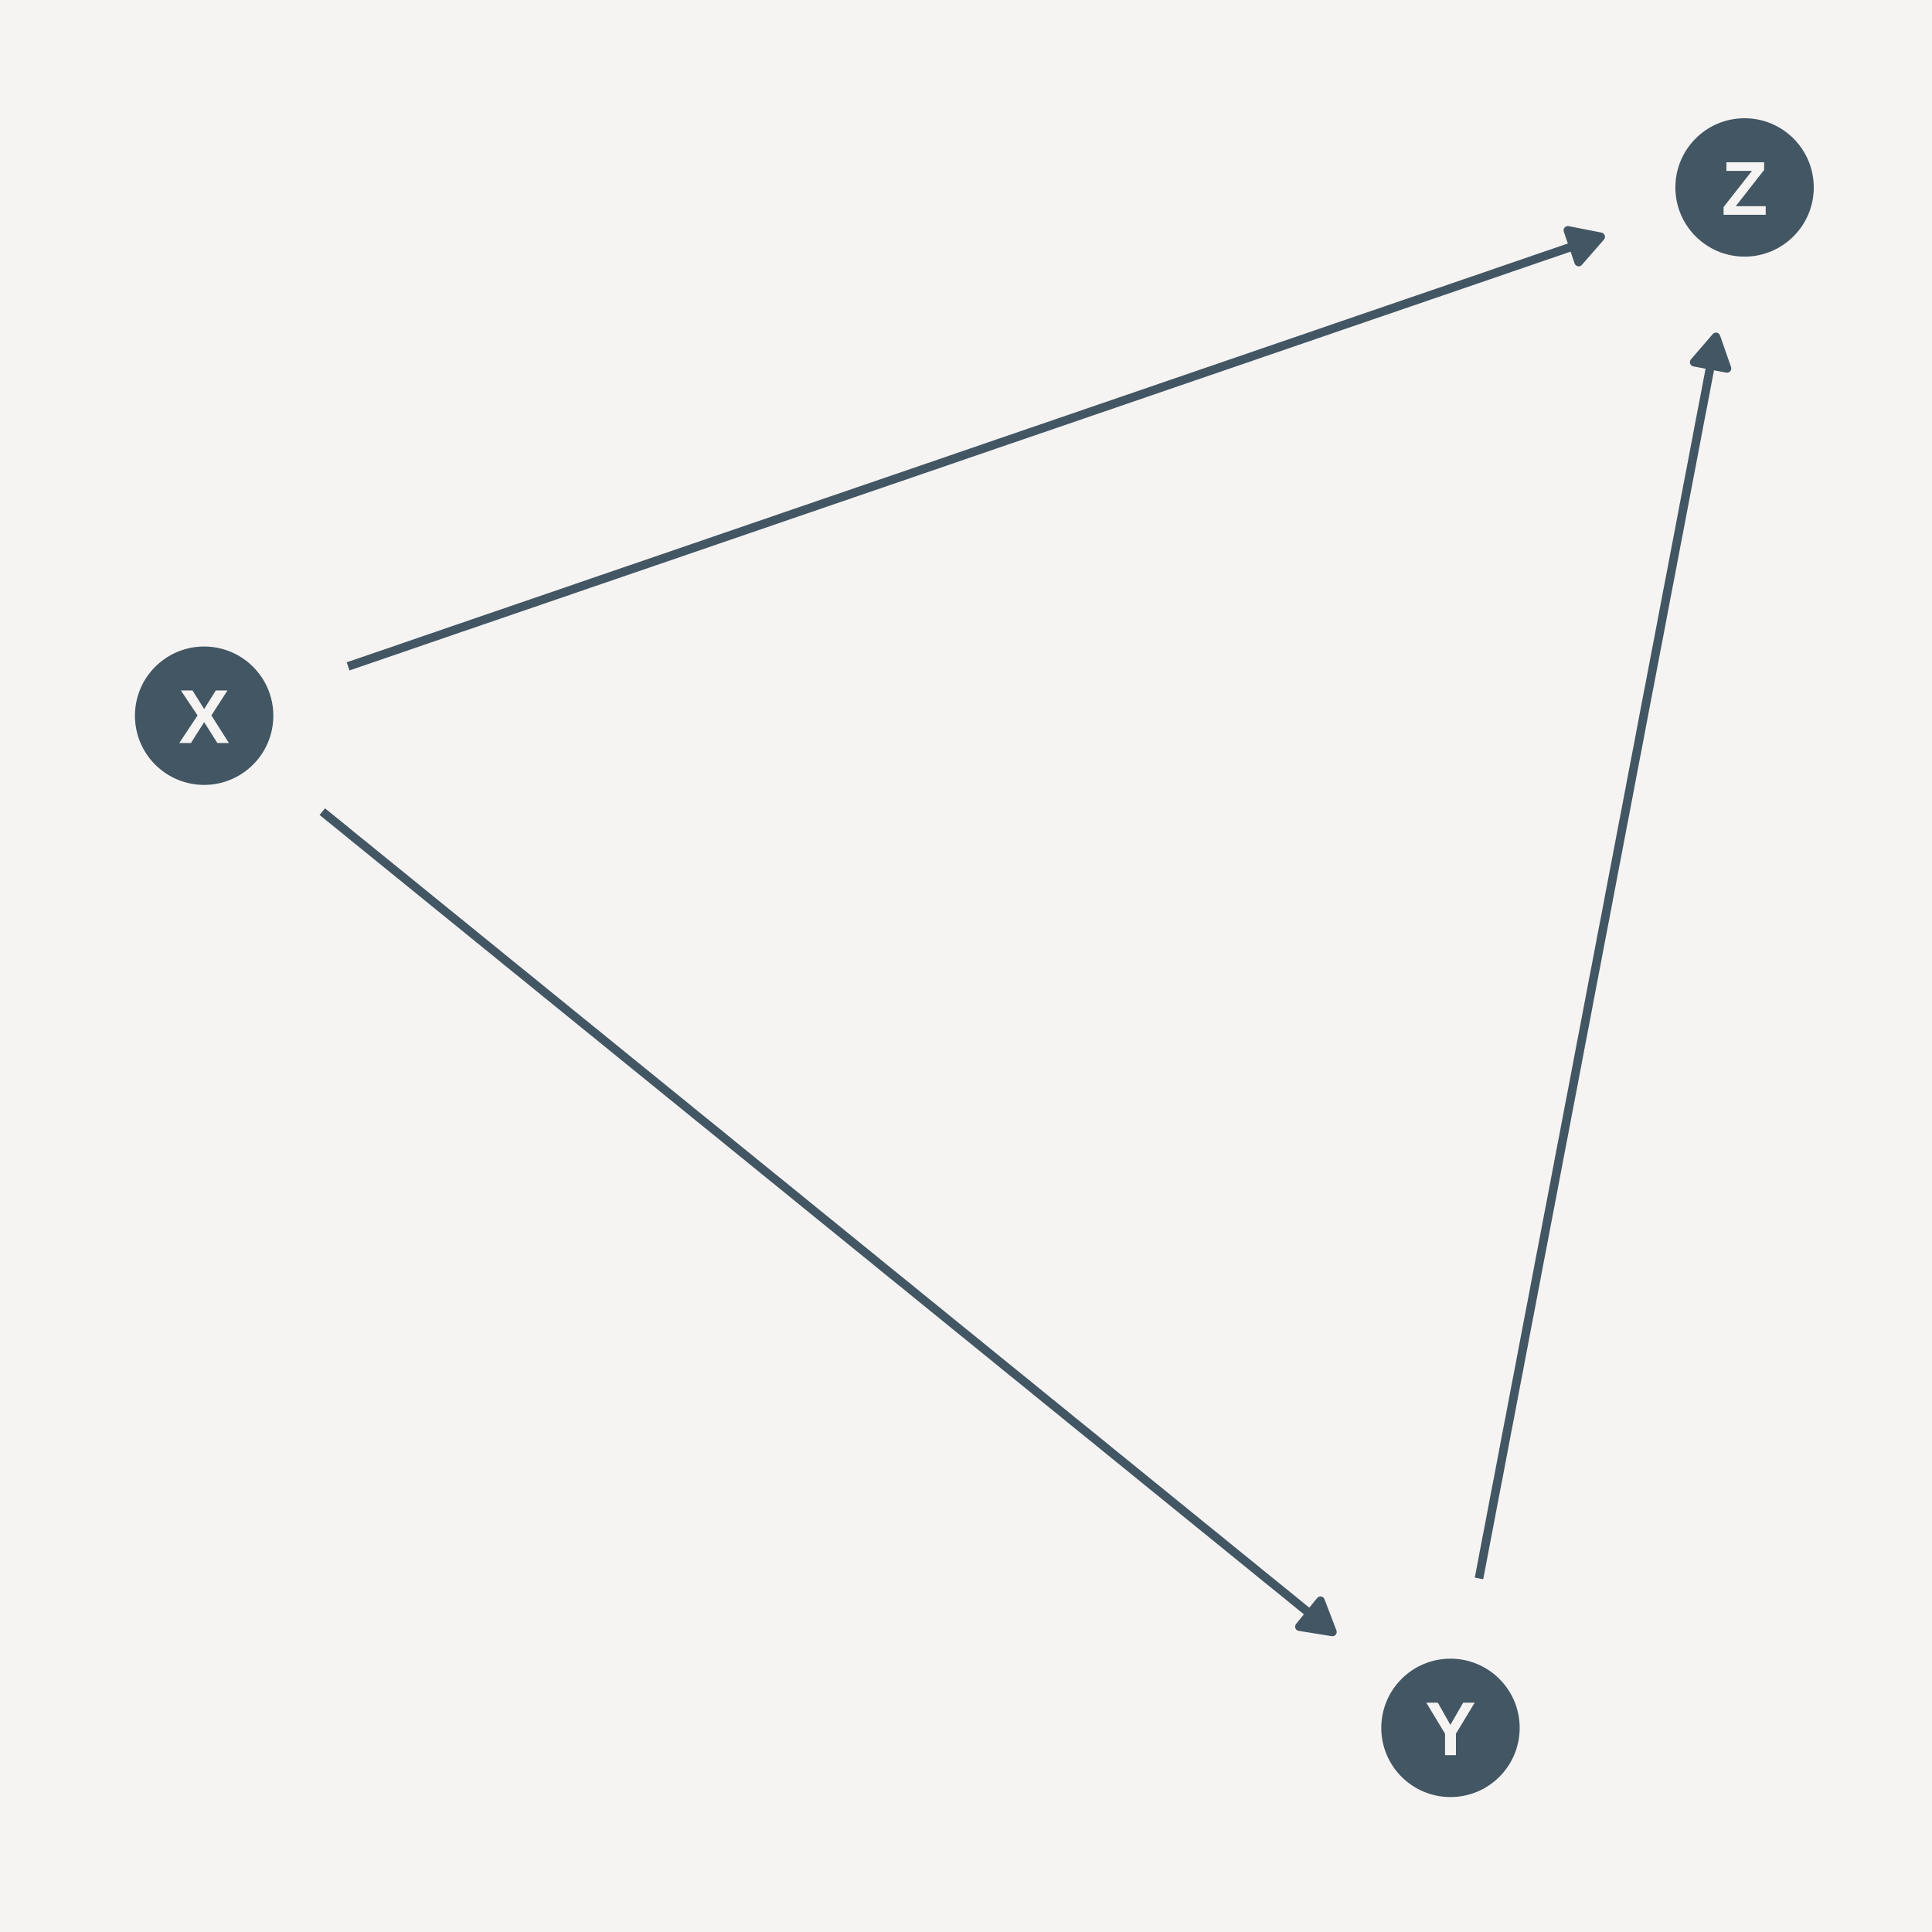
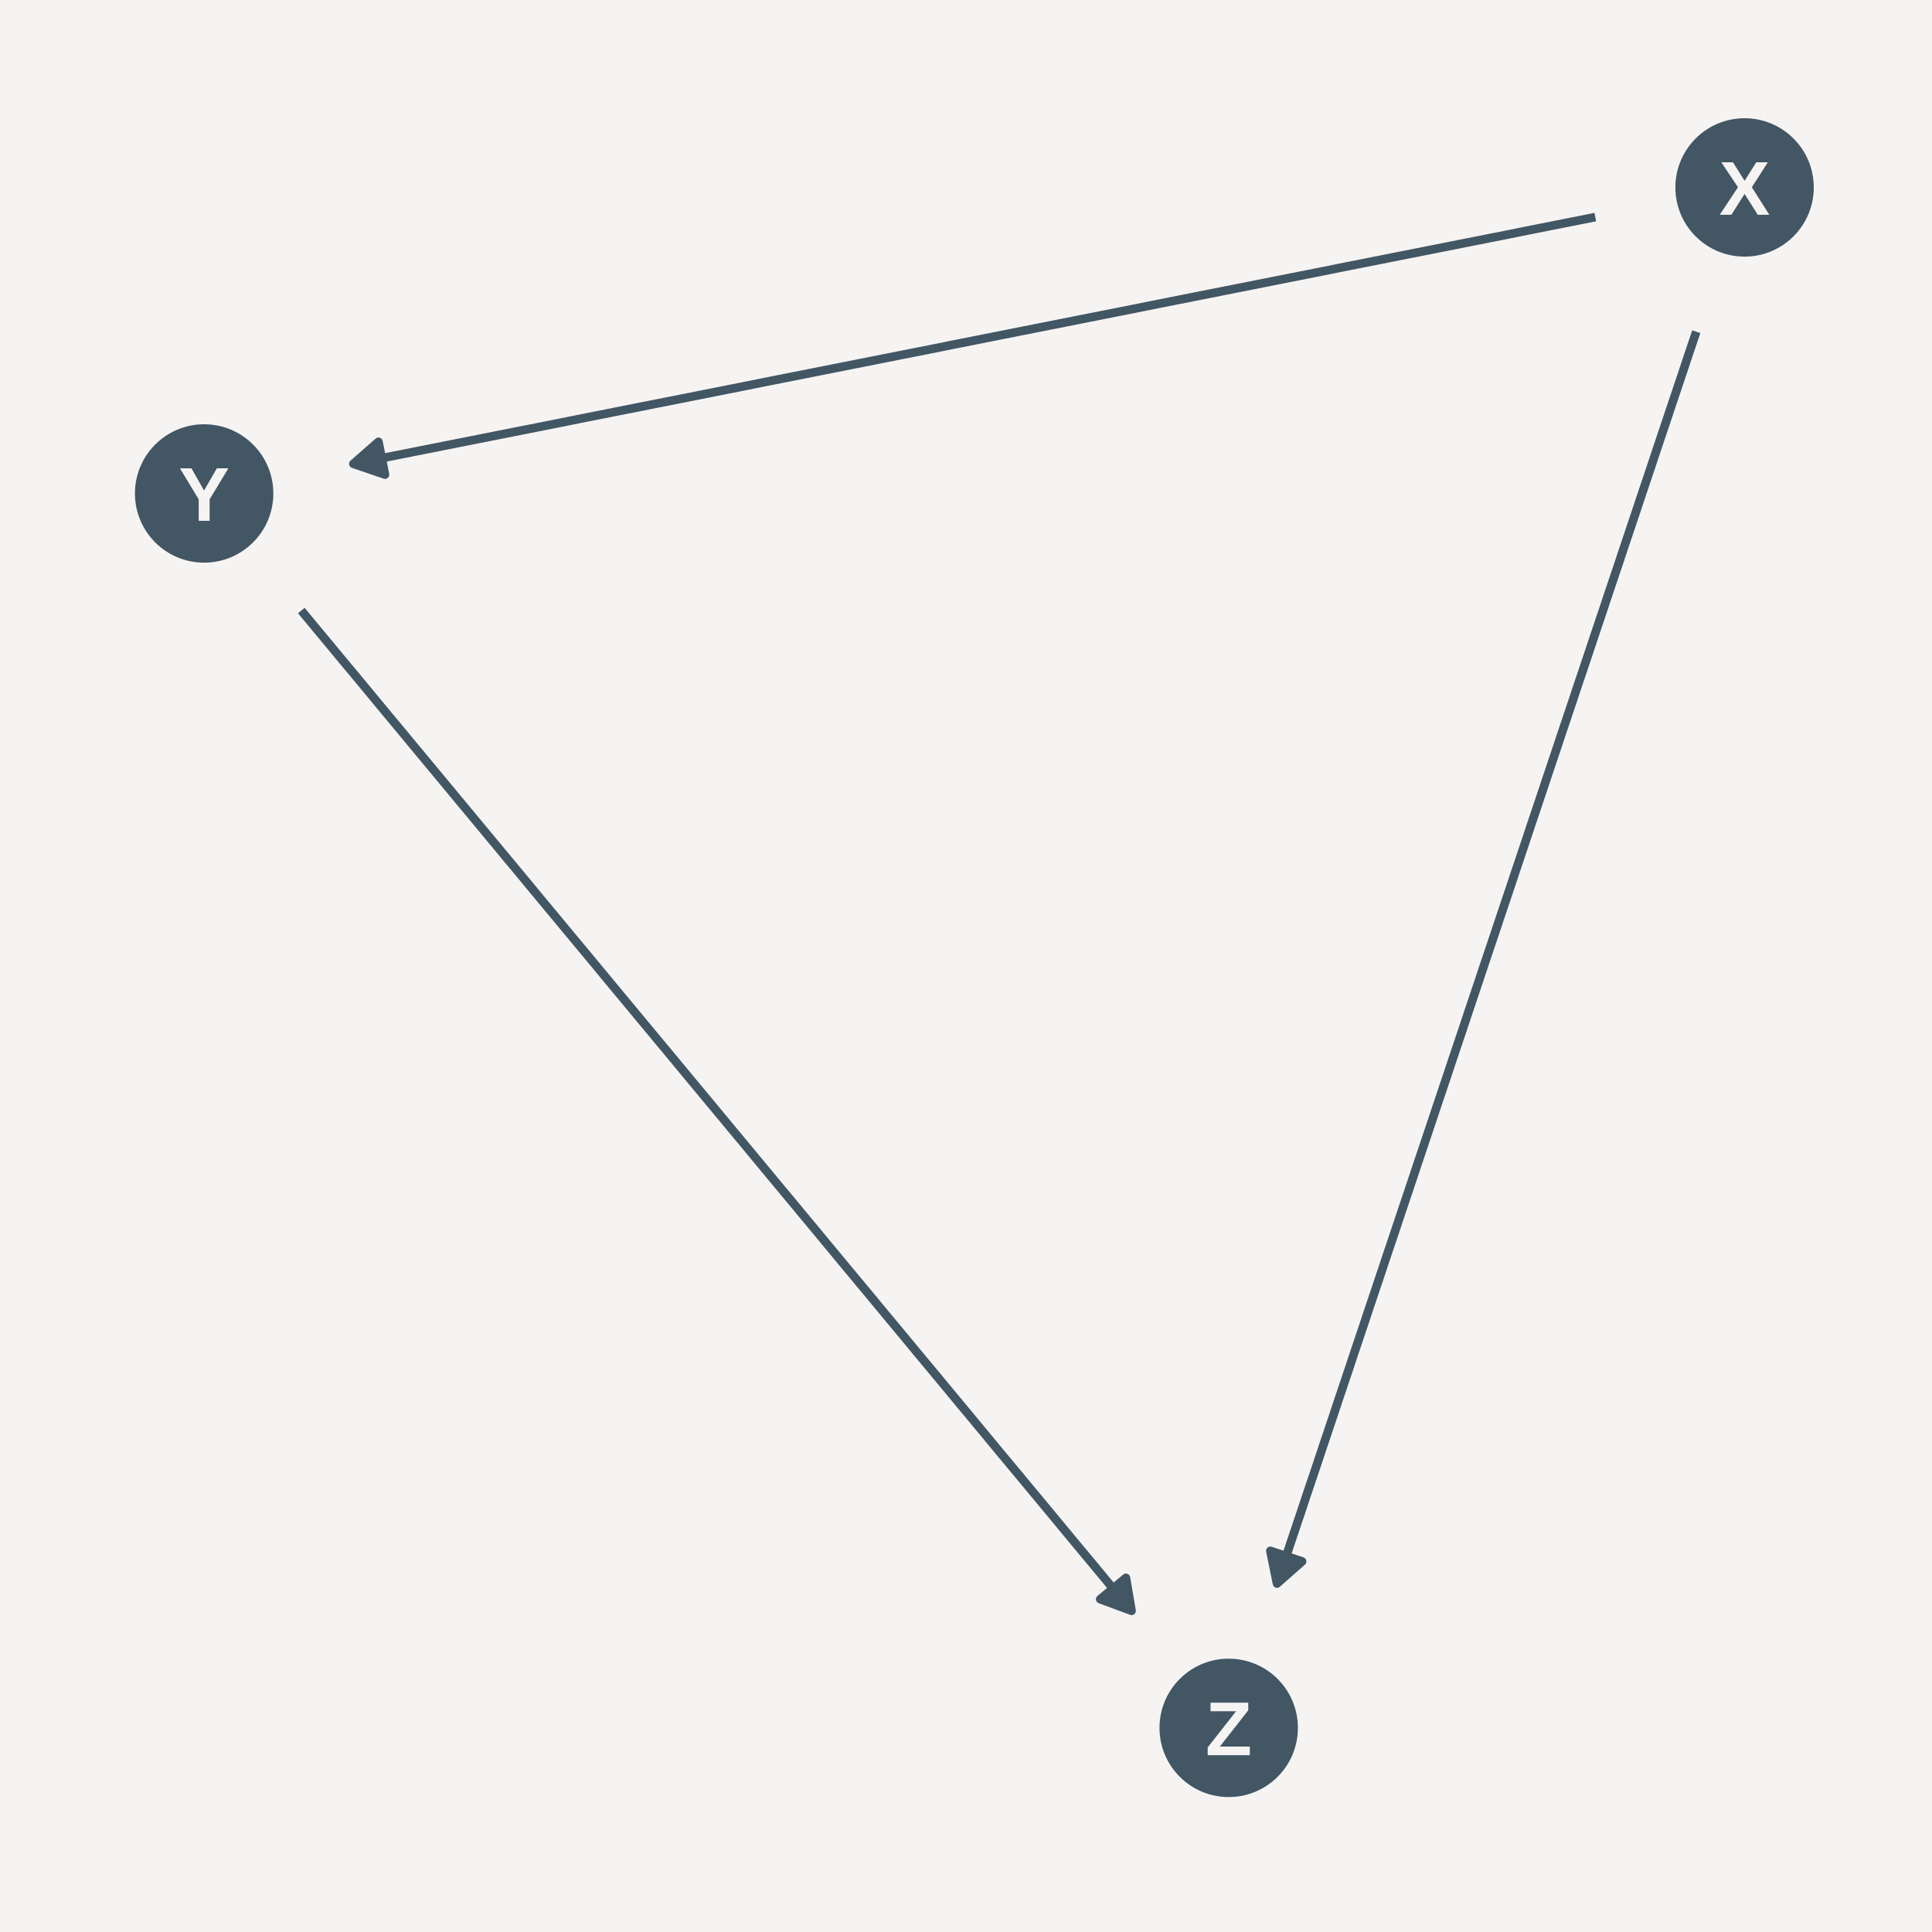
<svg xmlns="http://www.w3.org/2000/svg" class="svglite" width="288.00pt" height="288.00pt" viewBox="0 0 288.00 288.00">
  <defs>
    <style type="text/css">
    .svglite line, .svglite polyline, .svglite polygon, .svglite path, .svglite rect, .svglite circle {
      fill: none;
      stroke: #000000;
      stroke-linecap: round;
      stroke-linejoin: round;
      stroke-miterlimit: 10.00;
    }
  </style>
  </defs>
  <rect width="100%" height="100%" style="stroke: none; fill: #FFFFFF;" />
  <defs>
    <clipPath id="cpMC4wMHwyODguMDB8MC4wMHwyODguMDA=">
      <rect x="0.00" y="0.00" width="288.00" height="288.00" />
    </clipPath>
  </defs>
  <g clip-path="url(#cpMC4wMHwyODguMDB8MC4wMHwyODguMDA=)">
    <rect x="0.00" y="0.00" width="288.00" height="288.00" style="stroke-width: 0.97; stroke: none; fill: #F6F4F2;" />
  </g>
  <defs>
    <clipPath id="cpNy40N3wyODMuMDJ8NC45OHwyODAuNTM=">
      <rect x="7.47" y="4.98" width="275.55" height="275.55" />
    </clipPath>
  </defs>
  <g clip-path="url(#cpNy40N3wyODMuMDJ8NC45OHwyODAuNTM=)">
-     <circle cx="30.43" cy="106.69" r="9.96" style="stroke-width: 0.71; stroke: #425664; fill: #425664;" />
-     <circle cx="216.22" cy="257.57" r="9.96" style="stroke-width: 0.71; stroke: #425664; fill: #425664;" />
    <circle cx="260.06" cy="27.94" r="9.96" style="stroke-width: 0.71; stroke: #425664; fill: #425664;" />
-     <polyline points="48.04,120.99 49.20,121.93 51.08,123.45 52.95,124.98 54.83,126.50 56.71,128.03 58.58,129.55 60.46,131.07 62.34,132.60 64.21,134.12 66.09,135.65 67.97,137.17 69.84,138.69 71.72,140.22 73.60,141.74 75.47,143.27 77.35,144.79 79.23,146.31 81.10,147.84 82.98,149.36 84.86,150.89 86.73,152.41 88.61,153.93 90.49,155.46 92.36,156.98 94.24,158.51 96.12,160.03 97.99,161.55 99.87,163.08 101.75,164.60 103.62,166.13 105.50,167.65 107.38,169.17 109.25,170.70 111.13,172.22 113.01,173.75 114.88,175.27 116.76,176.79 118.64,178.32 120.51,179.84 122.39,181.37 124.27,182.89 126.14,184.41 128.02,185.94 129.90,187.46 131.77,188.99 133.65,190.51 135.53,192.03 137.40,193.56 139.28,195.08 141.16,196.61 143.03,198.13 144.91,199.65 146.79,201.18 148.66,202.70 150.54,204.23 152.42,205.75 154.29,207.27 156.17,208.80 158.05,210.32 159.92,211.85 161.80,213.37 163.68,214.89 165.55,216.42 167.43,217.94 169.31,219.47 171.18,220.99 173.06,222.51 174.94,224.04 176.81,225.56 178.69,227.09 180.57,228.61 182.44,230.13 184.32,231.66 186.20,233.18 188.07,234.71 189.95,236.23 191.83,237.75 193.70,239.28 195.58,240.80 197.46,242.33 198.62,243.27 " style="stroke-width: 1.28; stroke: #425664; stroke-linecap: butt;" />
-     <polygon points="193.70,242.48 198.62,243.27 196.84,238.62 " style="stroke-width: 1.28; stroke: #425664; stroke-linecap: butt; fill: #425664;" />
-     <polyline points="51.89,99.33 53.63,98.74 55.95,97.94 58.27,97.15 60.59,96.35 62.91,95.55 65.23,94.76 67.54,93.96 69.86,93.17 72.18,92.37 74.50,91.58 76.82,90.78 79.14,89.99 81.46,89.19 83.78,88.40 86.10,87.60 88.42,86.80 90.74,86.01 93.06,85.21 95.38,84.42 97.70,83.62 100.02,82.83 102.34,82.03 104.66,81.24 106.97,80.44 109.29,79.65 111.61,78.85 113.93,78.06 116.25,77.26 118.57,76.46 120.89,75.67 123.21,74.87 125.53,74.08 127.85,73.28 130.17,72.49 132.49,71.69 134.81,70.90 137.13,70.10 139.45,69.31 141.77,68.51 144.09,67.71 146.41,66.92 148.72,66.12 151.04,65.33 153.36,64.53 155.68,63.74 158.00,62.94 160.32,62.15 162.64,61.35 164.96,60.56 167.28,59.76 169.60,58.97 171.92,58.17 174.24,57.37 176.56,56.58 178.88,55.78 181.20,54.99 183.52,54.19 185.84,53.40 188.15,52.60 190.47,51.81 192.79,51.01 195.11,50.22 197.43,49.42 199.75,48.62 202.07,47.83 204.39,47.03 206.71,46.24 209.03,45.44 211.35,44.65 213.67,43.85 215.99,43.06 218.31,42.26 220.63,41.47 222.95,40.67 225.27,39.87 227.58,39.08 229.90,38.28 232.22,37.49 234.54,36.69 236.86,35.90 238.61,35.30 " style="stroke-width: 1.28; stroke: #425664; stroke-linecap: butt;" />
-     <polygon points="235.33,39.06 238.61,35.30 233.72,34.34 " style="stroke-width: 1.28; stroke: #425664; stroke-linecap: butt; fill: #425664;" />
-     <polyline points="220.47,235.29 220.65,234.37 221.09,232.05 221.53,229.73 221.98,227.41 222.42,225.09 222.86,222.77 223.31,220.46 223.75,218.14 224.19,215.82 224.63,213.50 225.08,211.18 225.52,208.86 225.96,206.54 226.41,204.22 226.85,201.90 227.29,199.58 227.73,197.26 228.18,194.94 228.62,192.62 229.06,190.30 229.50,187.98 229.95,185.66 230.39,183.34 230.83,181.03 231.28,178.71 231.72,176.39 232.16,174.07 232.60,171.75 233.05,169.43 233.49,167.11 233.93,164.79 234.38,162.47 234.82,160.15 235.26,157.83 235.70,155.51 236.15,153.19 236.59,150.87 237.03,148.55 237.47,146.23 237.92,143.91 238.36,141.59 238.80,139.28 239.25,136.96 239.69,134.64 240.13,132.32 240.57,130.00 241.02,127.68 241.46,125.36 241.90,123.04 242.35,120.72 242.79,118.40 243.23,116.08 243.67,113.76 244.12,111.44 244.56,109.12 245.00,106.80 245.44,104.48 245.89,102.16 246.33,99.85 246.77,97.53 247.22,95.21 247.66,92.89 248.10,90.57 248.54,88.25 248.99,85.93 249.43,83.61 249.87,81.29 250.32,78.97 250.76,76.65 251.20,74.33 251.64,72.01 252.09,69.69 252.53,67.37 252.97,65.05 253.41,62.73 253.86,60.42 254.30,58.10 254.74,55.78 255.19,53.46 255.63,51.14 255.80,50.22 " style="stroke-width: 1.28; stroke: #425664; stroke-linecap: butt;" />
-     <polygon points="257.44,54.92 255.80,50.22 252.55,53.99 " style="stroke-width: 1.28; stroke: #425664; stroke-linecap: butt; fill: #425664;" />
-     <text x="30.43" y="110.76" text-anchor="middle" style="font-size: 11.38px; font-weight: bold; fill: #F6F4F2; font-family: Arial;" textLength="7.59px" lengthAdjust="spacingAndGlyphs">X</text>
-     <text x="216.22" y="261.64" text-anchor="middle" style="font-size: 11.38px; font-weight: bold; fill: #F6F4F2; font-family: Arial;" textLength="7.59px" lengthAdjust="spacingAndGlyphs">Y</text>
-     <text x="260.06" y="32.02" text-anchor="middle" style="font-size: 11.38px; font-weight: bold; fill: #F6F4F2; font-family: Arial;" textLength="6.95px" lengthAdjust="spacingAndGlyphs">Z</text>
+     <circle cx="30.43" cy="73.56" r="9.96" style="stroke-width: 0.71; stroke: #425664; fill: #425664;" />
+     <circle cx="183.16" cy="257.57" r="9.96" style="stroke-width: 0.71; stroke: #425664; fill: #425664;" />
+     <polyline points="237.81,32.36 236.86,32.55 234.54,33.01 232.22,33.47 229.90,33.93 227.58,34.39 225.27,34.86 222.95,35.32 220.63,35.78 218.31,36.24 215.99,36.70 213.67,37.16 211.35,37.62 209.03,38.08 206.71,38.54 204.39,39.00 202.07,39.46 199.75,39.92 197.43,40.39 195.11,40.85 192.79,41.31 190.47,41.77 188.15,42.23 185.84,42.69 183.52,43.15 181.20,43.61 178.88,44.07 176.56,44.53 174.24,44.99 171.92,45.45 169.60,45.92 167.28,46.38 164.96,46.84 162.64,47.30 160.32,47.76 158.00,48.22 155.68,48.68 153.36,49.14 151.04,49.60 148.72,50.06 146.41,50.52 144.09,50.98 141.77,51.44 139.45,51.91 137.13,52.37 134.81,52.83 132.49,53.29 130.17,53.75 127.85,54.21 125.53,54.67 123.21,55.13 120.89,55.59 118.57,56.05 116.25,56.51 113.93,56.97 111.61,57.44 109.29,57.90 106.97,58.36 104.66,58.82 102.34,59.28 100.02,59.74 97.70,60.20 95.38,60.66 93.06,61.12 90.74,61.58 88.42,62.04 86.10,62.50 83.78,62.97 81.46,63.43 79.14,63.89 76.82,64.35 74.50,64.81 72.18,65.27 69.86,65.73 67.54,66.19 65.23,66.65 62.91,67.11 60.59,67.57 58.27,68.03 55.95,68.49 53.63,68.96 52.68,69.14 " style="stroke-width: 1.28; stroke: #425664; stroke-linecap: butt;" />
+     <polygon points="56.42,65.86 52.68,69.14 57.39,70.75 " style="stroke-width: 1.28; stroke: #425664; stroke-linecap: butt; fill: #425664;" />
+     <polyline points="252.86,49.45 252.29,51.14 251.51,53.46 250.74,55.78 249.96,58.10 249.18,60.42 248.41,62.73 247.63,65.05 246.85,67.37 246.08,69.69 245.30,72.01 244.52,74.33 243.75,76.65 242.97,78.97 242.19,81.29 241.42,83.61 240.64,85.93 239.86,88.25 239.09,90.57 238.31,92.89 237.53,95.21 236.76,97.53 235.98,99.85 235.20,102.16 234.43,104.48 233.65,106.80 232.87,109.12 232.10,111.44 231.32,113.76 230.54,116.08 229.77,118.40 228.99,120.72 228.21,123.04 227.44,125.36 226.66,127.68 225.88,130.00 225.11,132.32 224.33,134.64 223.55,136.96 222.78,139.28 222.00,141.59 221.22,143.91 220.45,146.23 219.67,148.55 218.89,150.87 218.12,153.19 217.34,155.51 216.56,157.83 215.79,160.15 215.01,162.47 214.23,164.79 213.46,167.11 212.68,169.43 211.90,171.75 211.12,174.07 210.35,176.39 209.57,178.71 208.79,181.03 208.02,183.34 207.24,185.66 206.46,187.98 205.69,190.30 204.91,192.62 204.13,194.94 203.36,197.26 202.58,199.58 201.80,201.90 201.03,204.22 200.25,206.54 199.47,208.86 198.70,211.18 197.92,213.50 197.14,215.82 196.37,218.14 195.59,220.46 194.81,222.77 194.04,225.09 193.26,227.41 192.48,229.73 191.71,232.05 190.93,234.37 190.36,236.06 " style="stroke-width: 1.28; stroke: #425664; stroke-linecap: butt;" />
+     <polygon points="189.37,231.18 190.36,236.06 194.10,232.76 " style="stroke-width: 1.28; stroke: #425664; stroke-linecap: butt; fill: #425664;" />
+     <polyline points="44.92,91.01 45.86,92.15 47.40,94.01 48.95,95.87 50.49,97.73 52.03,99.58 53.58,101.44 55.12,103.30 56.66,105.16 58.20,107.02 59.75,108.88 61.29,110.74 62.83,112.59 64.37,114.45 65.92,116.31 67.46,118.17 69.00,120.03 70.55,121.89 72.09,123.75 73.63,125.60 75.17,127.46 76.72,129.32 78.26,131.18 79.80,133.04 81.34,134.90 82.89,136.76 84.43,138.62 85.97,140.47 87.52,142.33 89.06,144.19 90.60,146.05 92.14,147.91 93.69,149.77 95.23,151.63 96.77,153.48 98.31,155.34 99.86,157.20 101.40,159.06 102.94,160.92 104.49,162.78 106.03,164.64 107.57,166.49 109.11,168.35 110.66,170.21 112.20,172.07 113.74,173.93 115.28,175.79 116.83,177.65 118.37,179.50 119.91,181.36 121.46,183.22 123.00,185.08 124.54,186.94 126.08,188.80 127.63,190.66 129.17,192.51 130.71,194.37 132.25,196.23 133.80,198.09 135.34,199.95 136.88,201.81 138.43,203.67 139.97,205.52 141.51,207.38 143.05,209.24 144.60,211.10 146.14,212.96 147.68,214.82 149.22,216.68 150.77,218.54 152.31,220.39 153.85,222.25 155.40,224.11 156.94,225.97 158.48,227.83 160.02,229.69 161.57,231.55 163.11,233.40 164.65,235.26 166.19,237.12 167.74,238.98 168.68,240.12 " style="stroke-width: 1.28; stroke: #425664; stroke-linecap: butt;" />
+     <polygon points="164.01,238.39 168.68,240.12 167.84,235.21 " style="stroke-width: 1.28; stroke: #425664; stroke-linecap: butt; fill: #425664;" />
+     <text x="260.06" y="32.02" text-anchor="middle" style="font-size: 11.38px; font-weight: bold; fill: #F6F4F2; font-family: Arial;" textLength="7.59px" lengthAdjust="spacingAndGlyphs">X</text>
+     <text x="30.43" y="77.64" text-anchor="middle" style="font-size: 11.38px; font-weight: bold; fill: #F6F4F2; font-family: Arial;" textLength="7.59px" lengthAdjust="spacingAndGlyphs">Y</text>
+     <text x="183.16" y="261.64" text-anchor="middle" style="font-size: 11.38px; font-weight: bold; fill: #F6F4F2; font-family: Arial;" textLength="6.95px" lengthAdjust="spacingAndGlyphs">Z</text>
  </g>
  <g clip-path="url(#cpMC4wMHwyODguMDB8MC4wMHwyODguMDA=)">
</g>
</svg>
